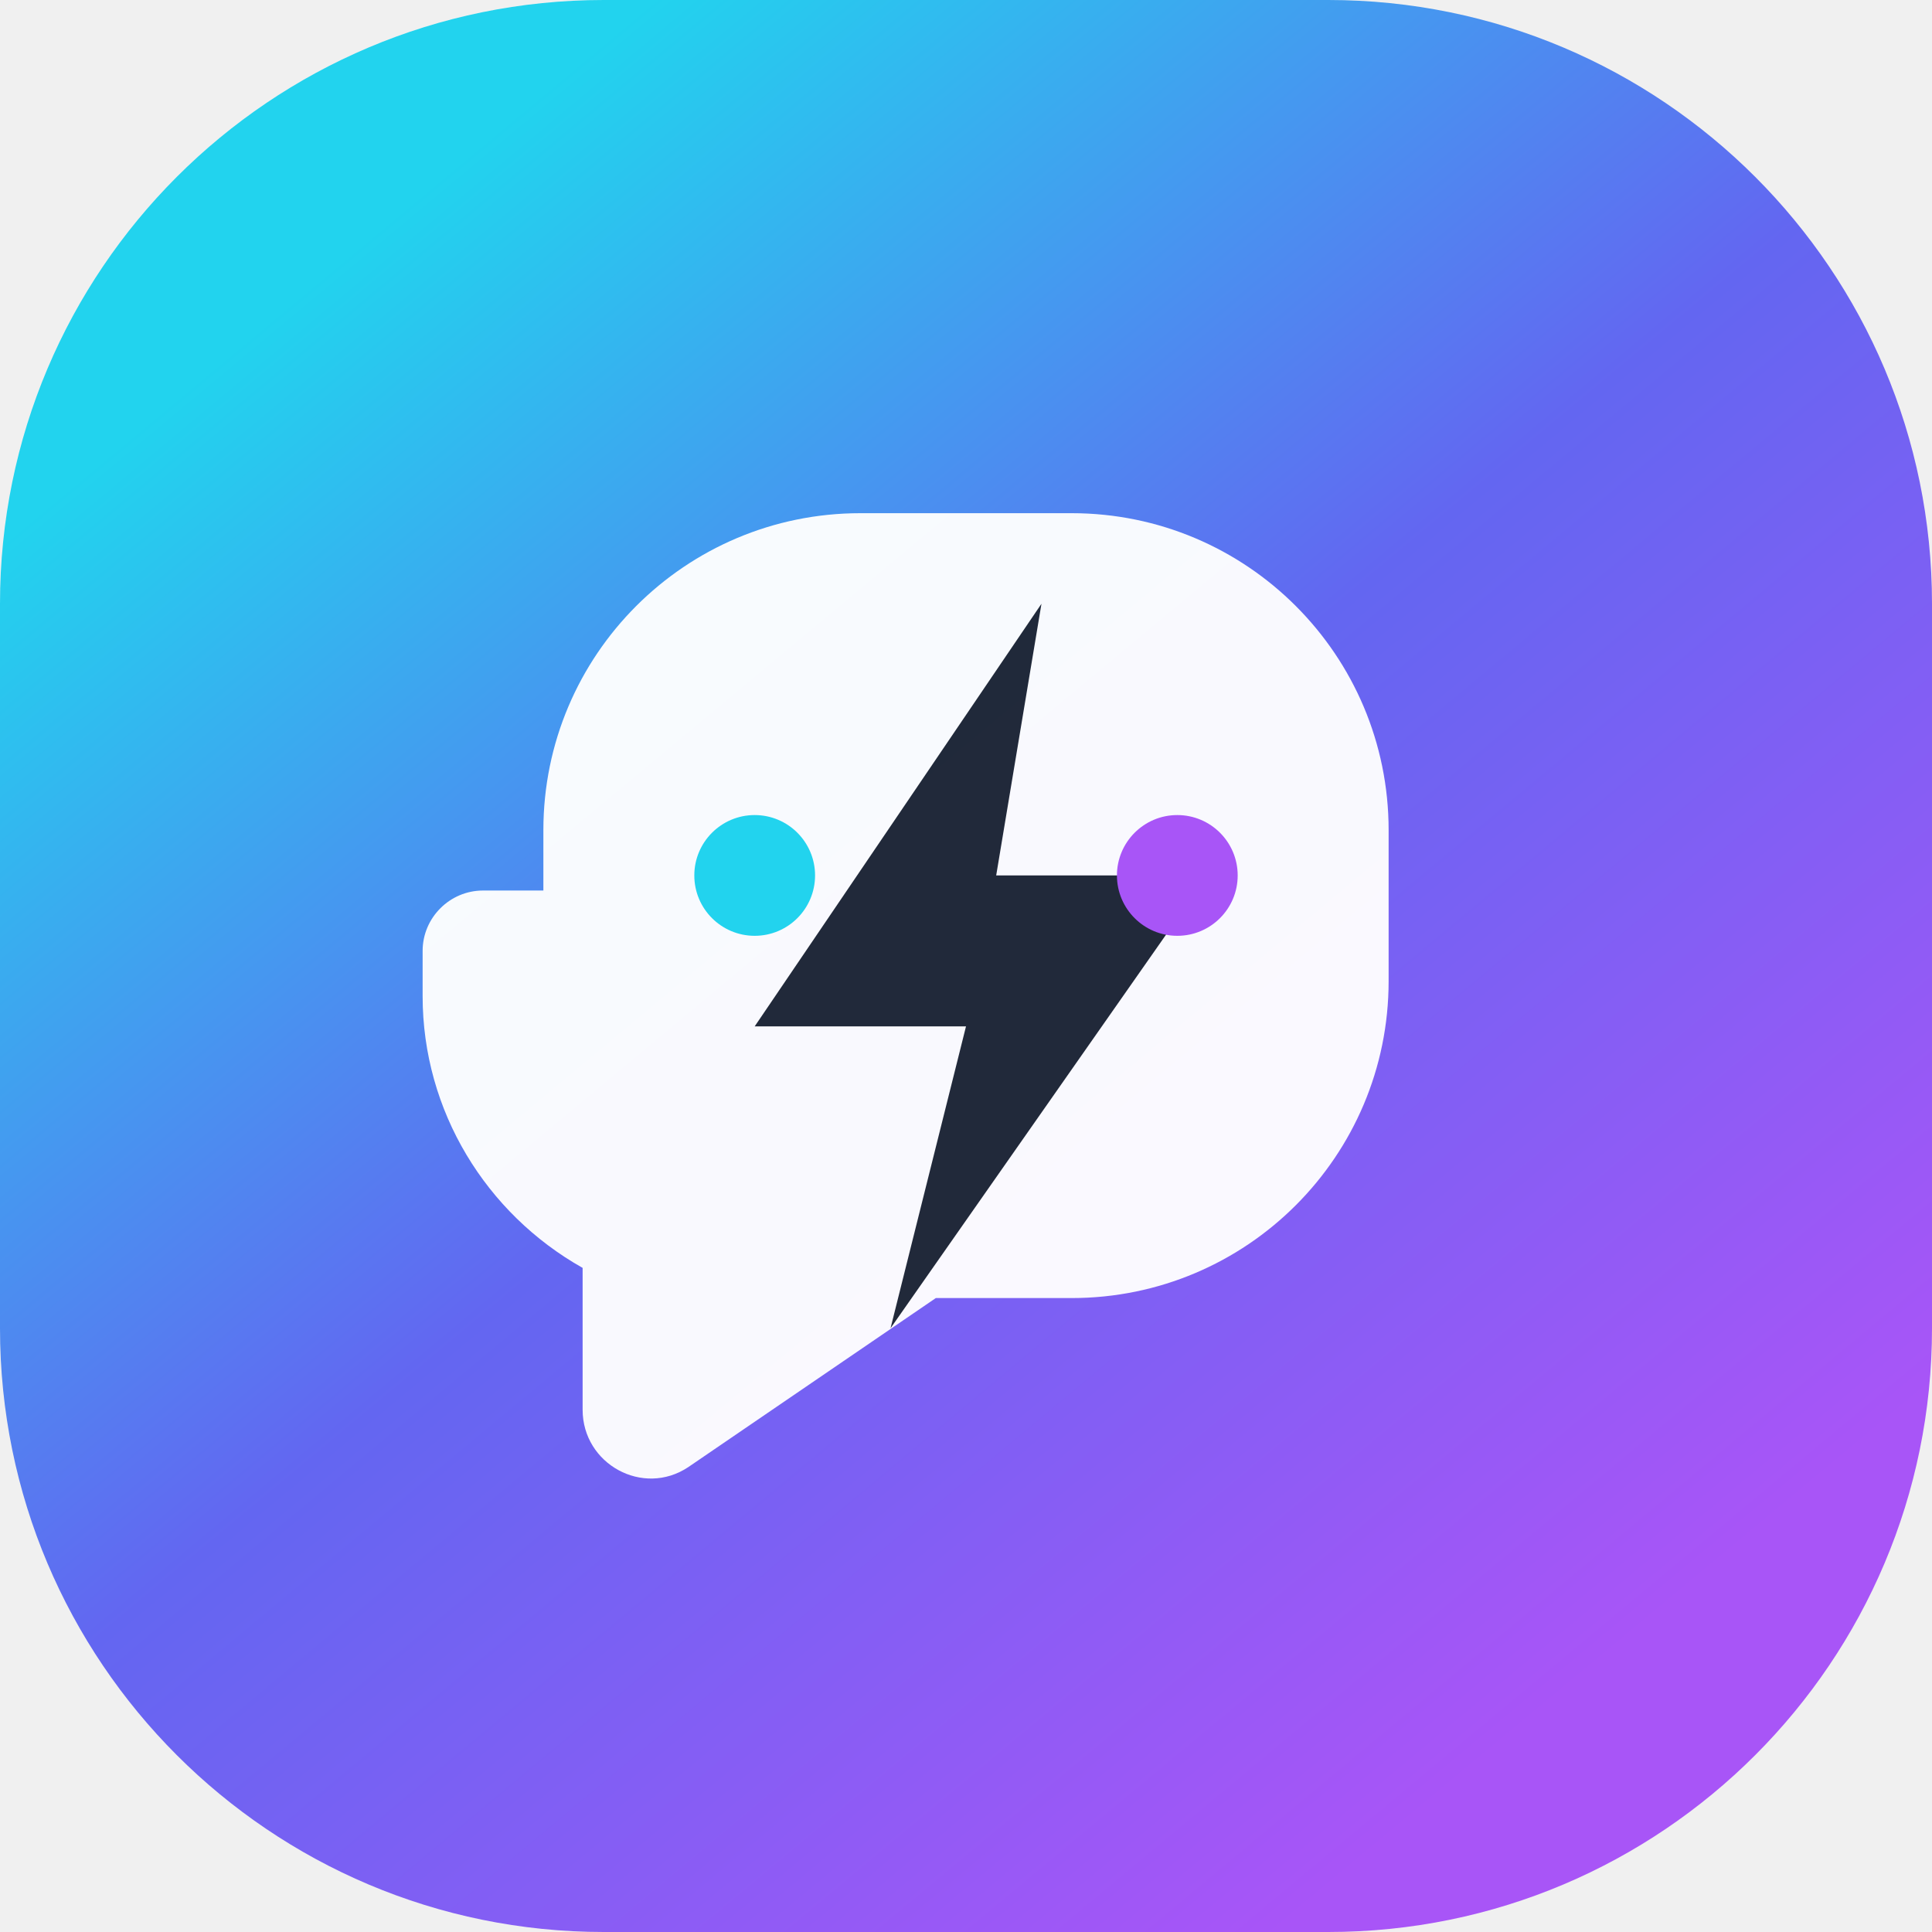
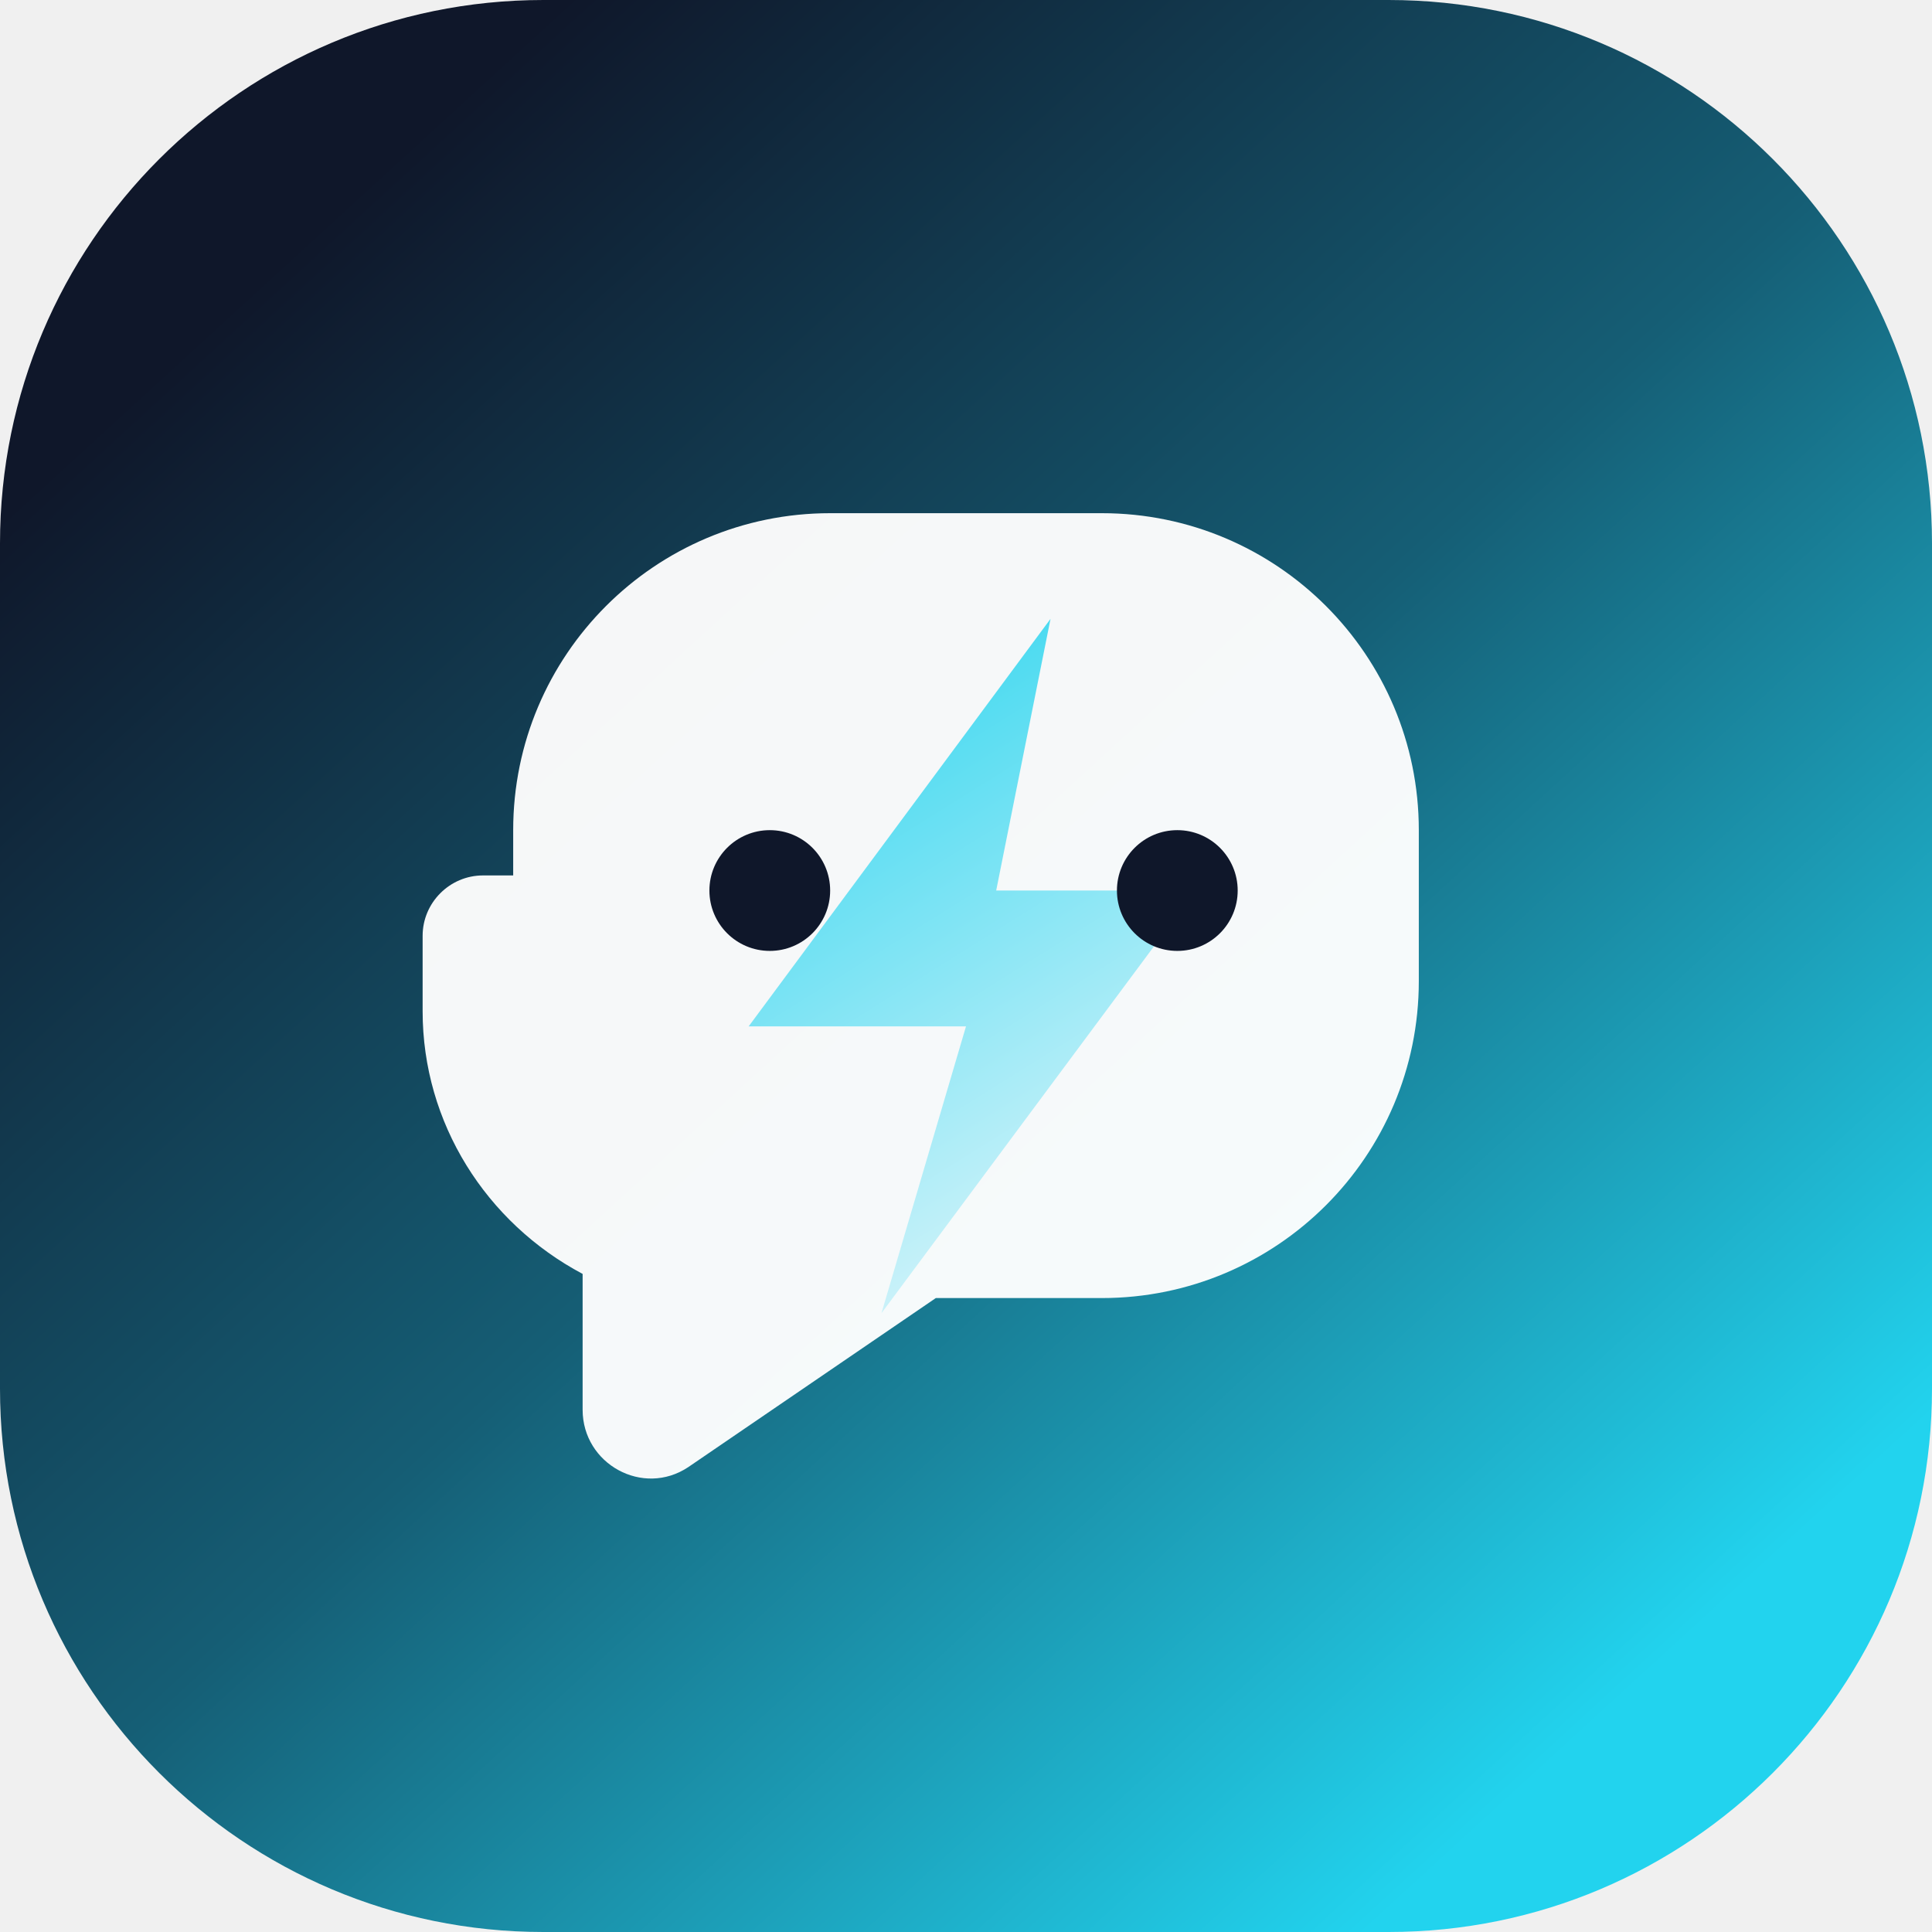
<svg xmlns="http://www.w3.org/2000/svg" width="64" height="64" viewBox="0 0 64 64" fill="none">
  <defs>
-     <linearGradient id="ironchat-gradient" x1="12" y1="8" x2="52" y2="56" gradientUnits="userSpaceOnUse">
+     <linearGradient id="ironchat-gradient" x1="10" y1="8" x2="54" y2="56" gradientUnits="userSpaceOnUse">
+       <stop stop-color="#0f172a" />
+       <stop offset="0.5" stop-color="#155e75" />
+       <stop offset="1" stop-color="#22d3ee" />
+     </linearGradient>
+     <linearGradient id="ironchat-bolt" x1="25" y1="20" x2="40" y2="44" gradientUnits="userSpaceOnUse">
      <stop stop-color="#22d3ee" />
-       <stop offset="0.48" stop-color="#6366f1" />
-       <stop offset="1" stop-color="#a855f7" />
+       <stop offset="1" stop-color="#f8fafc" />
    </linearGradient>
  </defs>
-   <rect width="64" height="64" rx="20" fill="url(#ironchat-gradient)" />
-   <path d="M18 27.5C18 21.7 22.7 17 28.5 17h7C41.3 17 46 21.7 46 27.5v5C46 38.3 41.3 43 35.5 43H31l-8.2 5.6c-1.5 1-3.5-.1-3.5-1.9V42C16.1 40.2 14 36.8 14 33v-1.5c0-1.1.9-2 2-2h2v-2Z" fill="white" fill-opacity="0.96" />
-   <path d="M34.5 20 25 34h7l-2.5 10L40 29h-7l1.5-9Z" fill="#0f172a" fill-opacity="0.92" />
-   <circle cx="25" cy="29" r="2" fill="#22d3ee" />
-   <circle cx="39" cy="29" r="2" fill="#a855f7" />
+   <rect width="64" height="64" rx="18" fill="url(#ironchat-gradient)" />
+   <path d="M17 27.5C17 21.7 21.7 17 27.5 17h9C42.3 17 47 21.7 47 27.5v5C47 38.3 42.3 43 36.5 43H31l-8.2 5.6c-1.5 1-3.5-.1-3.5-1.9V42.2C16.1 40.5 14 37.2 14 33.5V31c0-1.1.9-2 2-2h1v-1.5Z" fill="white" fill-opacity="0.96" />
+   <path d="M34.8 20.5 24.8 34H32l-2.8 9.5 10.4-14H33l1.8-9Z" fill="url(#ironchat-bolt)" />
+   <circle cx="25.5" cy="29.5" r="2" fill="#0f172a" />
+   <circle cx="39" cy="29.5" r="2" fill="#0f172a" />
</svg>
